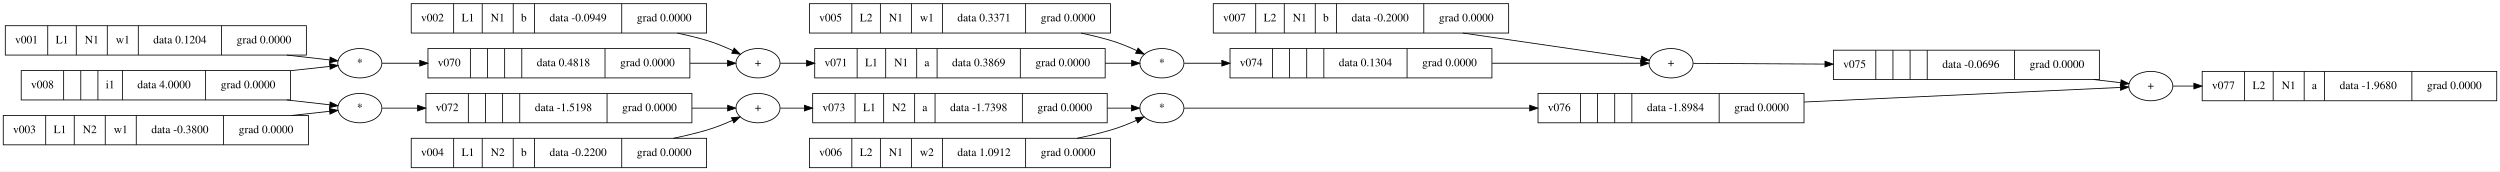
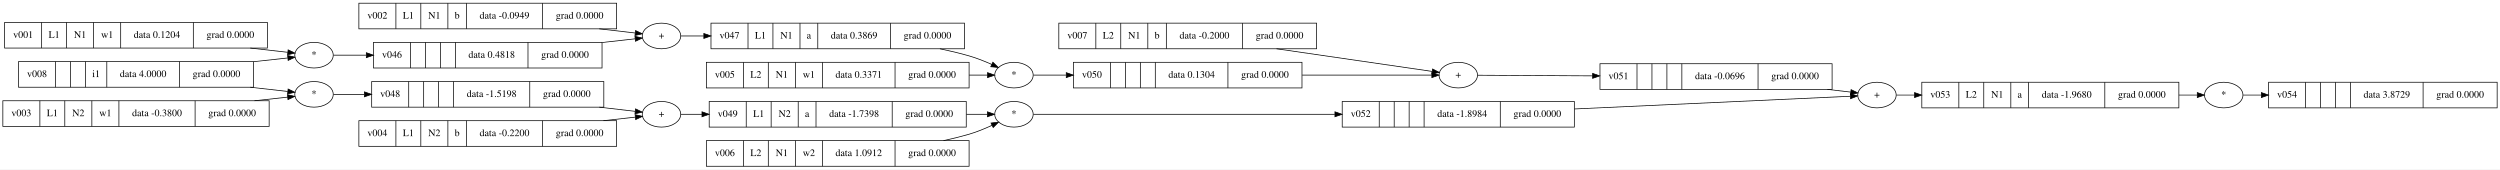
- <svg xmlns="http://www.w3.org/2000/svg" width="3064pt" height="210pt" viewBox="0.00 0.00 3064.00 210.00">
-   <g id="graph0" class="graph" transform="scale(1 1) rotate(0) translate(4 206)">
-     <polygon fill="white" stroke="transparent" points="-4,4 -4,-206 3060,-206 3060,4 -4,4" />
+ <svg xmlns="http://www.w3.org/2000/svg" width="3511pt" height="238pt" viewBox="0.00 0.00 3511.00 238.00">
+   <g id="graph0" class="graph" transform="scale(1 1) rotate(0) translate(4 234)">
+     <polygon fill="white" stroke="transparent" points="-4,4 -4,-234 3507,-234 3507,4 -4,4" />
    <g id="node1" class="node">
-       <polygon fill="none" stroke="black" points="518,-55.5 518,-91.5 844,-91.5 844,-55.5 518,-55.5" />
-       <text text-anchor="middle" x="544" y="-69.8" font-family="Times,serif" font-size="14.00">v072</text>
-       <polyline fill="none" stroke="black" points="570,-55.5 570,-91.5 " />
-       <text text-anchor="middle" x="580.5" y="-69.8" font-family="Times,serif" font-size="14.00"> </text>
-       <polyline fill="none" stroke="black" points="591,-55.5 591,-91.5 " />
-       <text text-anchor="middle" x="601.5" y="-69.8" font-family="Times,serif" font-size="14.00"> </text>
-       <polyline fill="none" stroke="black" points="612,-55.5 612,-91.5 " />
-       <text text-anchor="middle" x="622.5" y="-69.8" font-family="Times,serif" font-size="14.00"> </text>
-       <polyline fill="none" stroke="black" points="633,-55.5 633,-91.5 " />
-       <text text-anchor="middle" x="686.5" y="-69.8" font-family="Times,serif" font-size="14.00">data -1.5198</text>
-       <polyline fill="none" stroke="black" points="740,-55.5 740,-91.5 " />
-       <text text-anchor="middle" x="792" y="-69.8" font-family="Times,serif" font-size="14.00">grad 0.0000</text>
-     </g>
-     <g id="node7" class="node">
+       <polygon fill="none" stroke="black" points="1881,-55.5 1881,-91.5 2207,-91.5 2207,-55.5 1881,-55.5" />
+       <text text-anchor="middle" x="1907" y="-69.8" font-family="Times,serif" font-size="14.00">v052</text>
+       <polyline fill="none" stroke="black" points="1933,-55.5 1933,-91.5 " />
+       <text text-anchor="middle" x="1943.5" y="-69.8" font-family="Times,serif" font-size="14.00"> </text>
+       <polyline fill="none" stroke="black" points="1954,-55.5 1954,-91.5 " />
+       <text text-anchor="middle" x="1964.5" y="-69.8" font-family="Times,serif" font-size="14.00"> </text>
+       <polyline fill="none" stroke="black" points="1975,-55.5 1975,-91.5 " />
+       <text text-anchor="middle" x="1985.5" y="-69.8" font-family="Times,serif" font-size="14.00"> </text>
+       <polyline fill="none" stroke="black" points="1996,-55.5 1996,-91.5 " />
+       <text text-anchor="middle" x="2049.5" y="-69.8" font-family="Times,serif" font-size="14.00">data -1.8984</text>
+       <polyline fill="none" stroke="black" points="2103,-55.5 2103,-91.5 " />
+       <text text-anchor="middle" x="2155" y="-69.8" font-family="Times,serif" font-size="14.00">grad 0.0000</text>
+     </g>
+     <g id="node18" class="node">
+       <ellipse fill="none" stroke="black" cx="2632" cy="-100.5" rx="27" ry="18" />
+       <text text-anchor="middle" x="2632" y="-96.8" font-family="Times,serif" font-size="14.00">+</text>
+     </g>
+     <g id="edge26" class="edge">
+       <path fill="none" stroke="black" d="M2207.07,-80.97C2340.09,-87.1 2518.44,-95.31 2594.34,-98.81" />
+       <polygon fill="black" stroke="black" points="2594.62,-102.33 2604.77,-99.29 2594.95,-95.33 2594.62,-102.33" />
+     </g>
+     <g id="node2" class="node">
+       <ellipse fill="none" stroke="black" cx="1420" cy="-73.5" rx="27" ry="18" />
+       <text text-anchor="middle" x="1420" y="-69.8" font-family="Times,serif" font-size="14.00">*</text>
+     </g>
+     <g id="edge1" class="edge">
+       <path fill="none" stroke="black" d="M1447.33,-73.5C1518.87,-73.5 1721.46,-73.5 1870.6,-73.5" />
+       <polygon fill="black" stroke="black" points="1870.79,-77 1880.79,-73.5 1870.79,-70 1870.79,-77" />
+     </g>
+     <g id="node3" class="node">
+       <polygon fill="none" stroke="black" points="992,-55.5 992,-91.5 1353,-91.5 1353,-55.5 992,-55.5" />
+       <text text-anchor="middle" x="1018" y="-69.8" font-family="Times,serif" font-size="14.00">v049</text>
+       <polyline fill="none" stroke="black" points="1044,-55.5 1044,-91.5 " />
+       <text text-anchor="middle" x="1061.5" y="-69.8" font-family="Times,serif" font-size="14.00">L1</text>
+       <polyline fill="none" stroke="black" points="1079,-55.5 1079,-91.5 " />
+       <text text-anchor="middle" x="1098" y="-69.8" font-family="Times,serif" font-size="14.00">N2</text>
+       <polyline fill="none" stroke="black" points="1117,-55.5 1117,-91.5 " />
+       <text text-anchor="middle" x="1129.5" y="-69.8" font-family="Times,serif" font-size="14.00">a</text>
+       <polyline fill="none" stroke="black" points="1142,-55.5 1142,-91.5 " />
+       <text text-anchor="middle" x="1195.5" y="-69.8" font-family="Times,serif" font-size="14.00">data -1.7398</text>
+       <polyline fill="none" stroke="black" points="1249,-55.5 1249,-91.5 " />
+       <text text-anchor="middle" x="1301" y="-69.8" font-family="Times,serif" font-size="14.00">grad 0.0000</text>
+     </g>
+     <g id="edge23" class="edge">
+       <path fill="none" stroke="black" d="M1353.21,-73.5C1363.92,-73.5 1373.88,-73.5 1382.65,-73.5" />
+       <polygon fill="black" stroke="black" points="1382.73,-77 1392.73,-73.5 1382.73,-70 1382.73,-77" />
+     </g>
+     <g id="node4" class="node">
      <ellipse fill="none" stroke="black" cx="925" cy="-73.5" rx="27" ry="18" />
      <text text-anchor="middle" x="925" y="-69.8" font-family="Times,serif" font-size="14.00">+</text>
    </g>
-     <g id="edge23" class="edge">
-       <path fill="none" stroke="black" d="M844.09,-73.5C860.07,-73.5 874.97,-73.5 887.47,-73.5" />
-       <polygon fill="black" stroke="black" points="887.8,-77 897.8,-73.5 887.8,-70 887.8,-77" />
-     </g>
-     <g id="node2" class="node">
-       <ellipse fill="none" stroke="black" cx="437" cy="-73.5" rx="27" ry="18" />
-       <text text-anchor="middle" x="437" y="-69.8" font-family="Times,serif" font-size="14.00">*</text>
-     </g>
-     <g id="edge1" class="edge">
-       <path fill="none" stroke="black" d="M464.36,-73.5C476.08,-73.5 490.94,-73.5 507.37,-73.5" />
-       <polygon fill="black" stroke="black" points="507.79,-77 517.79,-73.5 507.79,-70 507.79,-77" />
-     </g>
-     <g id="node3" class="node">
+     <g id="edge2" class="edge">
+       <path fill="none" stroke="black" d="M952.27,-73.5C960.69,-73.5 970.75,-73.5 981.85,-73.5" />
+       <polygon fill="black" stroke="black" points="981.87,-77 991.87,-73.5 981.87,-70 981.87,-77" />
+     </g>
+     <g id="node5" class="node">
+       <polygon fill="none" stroke="black" points="0,-56.5 0,-92.5 374,-92.5 374,-56.5 0,-56.5" />
+       <text text-anchor="middle" x="26" y="-70.8" font-family="Times,serif" font-size="14.00">v003</text>
+       <polyline fill="none" stroke="black" points="52,-56.5 52,-92.5 " />
+       <text text-anchor="middle" x="69.5" y="-70.8" font-family="Times,serif" font-size="14.00">L1</text>
+       <polyline fill="none" stroke="black" points="87,-56.5 87,-92.5 " />
+       <text text-anchor="middle" x="106" y="-70.8" font-family="Times,serif" font-size="14.00">N2</text>
+       <polyline fill="none" stroke="black" points="125,-56.5 125,-92.5 " />
+       <text text-anchor="middle" x="144" y="-70.8" font-family="Times,serif" font-size="14.00">w1</text>
+       <polyline fill="none" stroke="black" points="163,-56.5 163,-92.5 " />
+       <text text-anchor="middle" x="216.5" y="-70.8" font-family="Times,serif" font-size="14.00">data -0.3800</text>
+       <polyline fill="none" stroke="black" points="270,-56.5 270,-92.5 " />
+       <text text-anchor="middle" x="322" y="-70.8" font-family="Times,serif" font-size="14.00">grad 0.0000</text>
+     </g>
+     <g id="node23" class="node">
+       <ellipse fill="none" stroke="black" cx="437" cy="-101.5" rx="27" ry="18" />
+       <text text-anchor="middle" x="437" y="-97.8" font-family="Times,serif" font-size="14.00">*</text>
+     </g>
+     <g id="edge18" class="edge">
+       <path fill="none" stroke="black" d="M353.42,-92.51C370.67,-94.39 386.71,-96.13 399.97,-97.58" />
+       <polygon fill="black" stroke="black" points="399.67,-101.07 409.99,-98.67 400.43,-94.11 399.67,-101.07" />
+     </g>
+     <g id="node6" class="node">
+       <polygon fill="none" stroke="black" points="2.5,-166.5 2.5,-202.5 371.5,-202.5 371.5,-166.5 2.5,-166.5" />
+       <text text-anchor="middle" x="28.5" y="-180.8" font-family="Times,serif" font-size="14.00">v001</text>
+       <polyline fill="none" stroke="black" points="54.5,-166.5 54.5,-202.5 " />
+       <text text-anchor="middle" x="72" y="-180.8" font-family="Times,serif" font-size="14.00">L1</text>
+       <polyline fill="none" stroke="black" points="89.5,-166.5 89.5,-202.5 " />
+       <text text-anchor="middle" x="108.5" y="-180.8" font-family="Times,serif" font-size="14.00">N1</text>
+       <polyline fill="none" stroke="black" points="127.5,-166.5 127.5,-202.5 " />
+       <text text-anchor="middle" x="146.5" y="-180.8" font-family="Times,serif" font-size="14.00">w1</text>
+       <polyline fill="none" stroke="black" points="165.5,-166.5 165.5,-202.5 " />
+       <text text-anchor="middle" x="216.5" y="-180.8" font-family="Times,serif" font-size="14.00">data 0.1204</text>
+       <polyline fill="none" stroke="black" points="267.5,-166.5 267.5,-202.5 " />
+       <text text-anchor="middle" x="319.5" y="-180.8" font-family="Times,serif" font-size="14.00">grad 0.0000</text>
+     </g>
+     <g id="node20" class="node">
+       <ellipse fill="none" stroke="black" cx="437" cy="-156.5" rx="27" ry="18" />
+       <text text-anchor="middle" x="437" y="-152.8" font-family="Times,serif" font-size="14.00">*</text>
+     </g>
+     <g id="edge21" class="edge">
+       <path fill="none" stroke="black" d="M347.52,-166.49C367.04,-164.29 385.28,-162.23 400.06,-160.56" />
+       <polygon fill="black" stroke="black" points="400.64,-164.01 410.19,-159.41 399.86,-157.06 400.64,-164.01" />
+     </g>
+     <g id="node7" class="node">
+       <polygon fill="none" stroke="black" points="2243,-108.5 2243,-144.5 2569,-144.5 2569,-108.5 2243,-108.5" />
+       <text text-anchor="middle" x="2269" y="-122.8" font-family="Times,serif" font-size="14.00">v051</text>
+       <polyline fill="none" stroke="black" points="2295,-108.5 2295,-144.5 " />
+       <text text-anchor="middle" x="2305.5" y="-122.8" font-family="Times,serif" font-size="14.00"> </text>
+       <polyline fill="none" stroke="black" points="2316,-108.5 2316,-144.5 " />
+       <text text-anchor="middle" x="2326.5" y="-122.8" font-family="Times,serif" font-size="14.00"> </text>
+       <polyline fill="none" stroke="black" points="2337,-108.5 2337,-144.5 " />
+       <text text-anchor="middle" x="2347.5" y="-122.8" font-family="Times,serif" font-size="14.00"> </text>
+       <polyline fill="none" stroke="black" points="2358,-108.5 2358,-144.5 " />
+       <text text-anchor="middle" x="2411.5" y="-122.8" font-family="Times,serif" font-size="14.00">data -0.0696</text>
+       <polyline fill="none" stroke="black" points="2465,-108.5 2465,-144.5 " />
+       <text text-anchor="middle" x="2517" y="-122.8" font-family="Times,serif" font-size="14.00">grad 0.0000</text>
+     </g>
+     <g id="edge20" class="edge">
+       <path fill="none" stroke="black" d="M2562.27,-108.48C2574.27,-107.09 2585.48,-105.78 2595.23,-104.65" />
+       <polygon fill="black" stroke="black" points="2595.67,-108.12 2605.2,-103.49 2594.86,-101.17 2595.67,-108.12" />
+     </g>
+     <g id="node8" class="node">
+       <ellipse fill="none" stroke="black" cx="2044" cy="-128.5" rx="27" ry="18" />
+       <text text-anchor="middle" x="2044" y="-124.8" font-family="Times,serif" font-size="14.00">+</text>
+     </g>
+     <g id="edge3" class="edge">
+       <path fill="none" stroke="black" d="M2071.18,-128.35C2105.81,-128.16 2169.83,-127.81 2232.62,-127.46" />
+       <polygon fill="black" stroke="black" points="2232.7,-130.96 2242.68,-127.4 2232.66,-123.96 2232.7,-130.96" />
+     </g>
+     <g id="node9" class="node">
+       <polygon fill="none" stroke="black" points="3182,-82.5 3182,-118.5 3503,-118.5 3503,-82.5 3182,-82.5" />
+       <text text-anchor="middle" x="3208" y="-96.8" font-family="Times,serif" font-size="14.00">v054</text>
+       <polyline fill="none" stroke="black" points="3234,-82.5 3234,-118.5 " />
+       <text text-anchor="middle" x="3244.5" y="-96.8" font-family="Times,serif" font-size="14.00"> </text>
+       <polyline fill="none" stroke="black" points="3255,-82.5 3255,-118.5 " />
+       <text text-anchor="middle" x="3265.5" y="-96.8" font-family="Times,serif" font-size="14.00"> </text>
+       <polyline fill="none" stroke="black" points="3276,-82.5 3276,-118.5 " />
+       <text text-anchor="middle" x="3286.5" y="-96.8" font-family="Times,serif" font-size="14.00"> </text>
+       <polyline fill="none" stroke="black" points="3297,-82.5 3297,-118.5 " />
+       <text text-anchor="middle" x="3348" y="-96.8" font-family="Times,serif" font-size="14.00">data 3.8729</text>
+       <polyline fill="none" stroke="black" points="3399,-82.5 3399,-118.5 " />
+       <text text-anchor="middle" x="3451" y="-96.8" font-family="Times,serif" font-size="14.00">grad 0.0000</text>
+     </g>
+     <g id="node10" class="node">
+       <ellipse fill="none" stroke="black" cx="3119" cy="-100.5" rx="27" ry="18" />
+       <text text-anchor="middle" x="3119" y="-96.8" font-family="Times,serif" font-size="14.00">*</text>
+     </g>
+     <g id="edge4" class="edge">
+       <path fill="none" stroke="black" d="M3146.28,-100.5C3153.68,-100.5 3162.32,-100.5 3171.76,-100.5" />
+       <polygon fill="black" stroke="black" points="3171.88,-104 3181.88,-100.5 3171.88,-97 3171.88,-104" />
+     </g>
+     <g id="node11" class="node">
+       <polygon fill="none" stroke="black" points="500,-193.5 500,-229.5 862,-229.5 862,-193.5 500,-193.5" />
+       <text text-anchor="middle" x="526" y="-207.8" font-family="Times,serif" font-size="14.00">v002</text>
+       <polyline fill="none" stroke="black" points="552,-193.5 552,-229.5 " />
+       <text text-anchor="middle" x="569.5" y="-207.8" font-family="Times,serif" font-size="14.00">L1</text>
+       <polyline fill="none" stroke="black" points="587,-193.5 587,-229.5 " />
+       <text text-anchor="middle" x="606" y="-207.8" font-family="Times,serif" font-size="14.00">N1</text>
+       <polyline fill="none" stroke="black" points="625,-193.5 625,-229.5 " />
+       <text text-anchor="middle" x="638" y="-207.8" font-family="Times,serif" font-size="14.00">b</text>
+       <polyline fill="none" stroke="black" points="651,-193.5 651,-229.5 " />
+       <text text-anchor="middle" x="704.5" y="-207.8" font-family="Times,serif" font-size="14.00">data -0.0949</text>
+       <polyline fill="none" stroke="black" points="758,-193.5 758,-229.5 " />
+       <text text-anchor="middle" x="810" y="-207.8" font-family="Times,serif" font-size="14.00">grad 0.0000</text>
+     </g>
+     <g id="node13" class="node">
+       <ellipse fill="none" stroke="black" cx="925" cy="-183.5" rx="27" ry="18" />
+       <text text-anchor="middle" x="925" y="-179.8" font-family="Times,serif" font-size="14.00">+</text>
+     </g>
+     <g id="edge15" class="edge">
+       <path fill="none" stroke="black" d="M837.66,-193.49C856.23,-191.34 873.61,-189.33 887.84,-187.68" />
+       <polygon fill="black" stroke="black" points="888.54,-191.13 898.08,-186.5 887.74,-184.17 888.54,-191.13" />
+     </g>
+     <g id="node12" class="node">
+       <polygon fill="none" stroke="black" points="994.5,-165.5 994.5,-201.5 1350.5,-201.5 1350.5,-165.5 994.5,-165.5" />
+       <text text-anchor="middle" x="1020.5" y="-179.8" font-family="Times,serif" font-size="14.00">v047</text>
+       <polyline fill="none" stroke="black" points="1046.5,-165.5 1046.5,-201.5 " />
+       <text text-anchor="middle" x="1064" y="-179.8" font-family="Times,serif" font-size="14.00">L1</text>
+       <polyline fill="none" stroke="black" points="1081.5,-165.5 1081.5,-201.5 " />
+       <text text-anchor="middle" x="1100.5" y="-179.8" font-family="Times,serif" font-size="14.00">N1</text>
+       <polyline fill="none" stroke="black" points="1119.5,-165.5 1119.5,-201.5 " />
+       <text text-anchor="middle" x="1132" y="-179.8" font-family="Times,serif" font-size="14.00">a</text>
+       <polyline fill="none" stroke="black" points="1144.5,-165.5 1144.5,-201.5 " />
+       <text text-anchor="middle" x="1195.5" y="-179.8" font-family="Times,serif" font-size="14.00">data 0.3869</text>
+       <polyline fill="none" stroke="black" points="1246.5,-165.5 1246.5,-201.5 " />
+       <text text-anchor="middle" x="1298.5" y="-179.8" font-family="Times,serif" font-size="14.00">grad 0.0000</text>
+     </g>
+     <g id="node26" class="node">
+       <ellipse fill="none" stroke="black" cx="1420" cy="-128.5" rx="27" ry="18" />
+       <text text-anchor="middle" x="1420" y="-124.8" font-family="Times,serif" font-size="14.00">*</text>
+     </g>
+     <g id="edge24" class="edge">
+       <path fill="none" stroke="black" d="M1316.05,-165.49C1329.99,-162.61 1343.84,-159.3 1357,-155.5 1367.68,-152.42 1378.95,-147.92 1388.91,-143.47" />
+       <polygon fill="black" stroke="black" points="1390.38,-146.65 1397.99,-139.28 1387.44,-140.29 1390.38,-146.65" />
+     </g>
+     <g id="edge5" class="edge">
+       <path fill="none" stroke="black" d="M952.27,-183.5C961.26,-183.5 972.11,-183.5 984.12,-183.5" />
+       <polygon fill="black" stroke="black" points="984.46,-187 994.46,-183.5 984.46,-180 984.46,-187" />
+     </g>
+     <g id="node14" class="node">
+       <polygon fill="none" stroke="black" points="500,-28.5 500,-64.5 862,-64.5 862,-28.5 500,-28.5" />
+       <text text-anchor="middle" x="526" y="-42.8" font-family="Times,serif" font-size="14.00">v004</text>
+       <polyline fill="none" stroke="black" points="552,-28.5 552,-64.5 " />
+       <text text-anchor="middle" x="569.5" y="-42.8" font-family="Times,serif" font-size="14.00">L1</text>
+       <polyline fill="none" stroke="black" points="587,-28.5 587,-64.5 " />
+       <text text-anchor="middle" x="606" y="-42.8" font-family="Times,serif" font-size="14.00">N2</text>
+       <polyline fill="none" stroke="black" points="625,-28.5 625,-64.5 " />
+       <text text-anchor="middle" x="638" y="-42.8" font-family="Times,serif" font-size="14.00">b</text>
+       <polyline fill="none" stroke="black" points="651,-28.5 651,-64.5 " />
+       <text text-anchor="middle" x="704.5" y="-42.8" font-family="Times,serif" font-size="14.00">data -0.2200</text>
+       <polyline fill="none" stroke="black" points="758,-28.5 758,-64.5 " />
+       <text text-anchor="middle" x="810" y="-42.8" font-family="Times,serif" font-size="14.00">grad 0.0000</text>
+     </g>
+     <g id="edge16" class="edge">
+       <path fill="none" stroke="black" d="M843.42,-64.51C859.94,-66.35 875.34,-68.07 888.15,-69.5" />
+       <polygon fill="black" stroke="black" points="887.94,-73 898.27,-70.63 888.72,-66.04 887.94,-73" />
+     </g>
+     <g id="node15" class="node">
+       <polygon fill="none" stroke="black" points="22,-111.5 22,-147.5 352,-147.5 352,-111.5 22,-111.5" />
+       <text text-anchor="middle" x="48" y="-125.8" font-family="Times,serif" font-size="14.00">v008</text>
+       <polyline fill="none" stroke="black" points="74,-111.5 74,-147.5 " />
+       <text text-anchor="middle" x="84.5" y="-125.8" font-family="Times,serif" font-size="14.00"> </text>
+       <polyline fill="none" stroke="black" points="95,-111.5 95,-147.5 " />
+       <text text-anchor="middle" x="105.5" y="-125.8" font-family="Times,serif" font-size="14.00"> </text>
+       <polyline fill="none" stroke="black" points="116,-111.5 116,-147.5 " />
+       <text text-anchor="middle" x="131" y="-125.8" font-family="Times,serif" font-size="14.00">i1</text>
+       <polyline fill="none" stroke="black" points="146,-111.5 146,-147.5 " />
+       <text text-anchor="middle" x="197" y="-125.8" font-family="Times,serif" font-size="14.00">data 4.0000</text>
+       <polyline fill="none" stroke="black" points="248,-111.5 248,-147.5 " />
+       <text text-anchor="middle" x="300" y="-125.8" font-family="Times,serif" font-size="14.00">grad 0.0000</text>
+     </g>
+     <g id="edge11" class="edge">
+       <path fill="none" stroke="black" d="M352.04,-147.36C369.81,-149.29 386.35,-151.09 399.97,-152.58" />
+       <polygon fill="black" stroke="black" points="399.91,-156.09 410.23,-153.69 400.67,-149.13 399.91,-156.09" />
+     </g>
+     <g id="edge17" class="edge">
+       <path fill="none" stroke="black" d="M347.52,-111.49C367.04,-109.29 385.28,-107.23 400.06,-105.56" />
+       <polygon fill="black" stroke="black" points="400.64,-109.01 410.19,-104.41 399.86,-102.06 400.64,-109.01" />
+     </g>
+     <g id="node16" class="node">
+       <polygon fill="none" stroke="black" points="988,-110.5 988,-146.5 1357,-146.5 1357,-110.5 988,-110.5" />
+       <text text-anchor="middle" x="1014" y="-124.8" font-family="Times,serif" font-size="14.00">v005</text>
+       <polyline fill="none" stroke="black" points="1040,-110.5 1040,-146.5 " />
+       <text text-anchor="middle" x="1057.5" y="-124.8" font-family="Times,serif" font-size="14.00">L2</text>
+       <polyline fill="none" stroke="black" points="1075,-110.5 1075,-146.5 " />
+       <text text-anchor="middle" x="1094" y="-124.8" font-family="Times,serif" font-size="14.00">N1</text>
+       <polyline fill="none" stroke="black" points="1113,-110.5 1113,-146.5 " />
+       <text text-anchor="middle" x="1132" y="-124.8" font-family="Times,serif" font-size="14.00">w1</text>
+       <polyline fill="none" stroke="black" points="1151,-110.5 1151,-146.5 " />
+       <text text-anchor="middle" x="1202" y="-124.8" font-family="Times,serif" font-size="14.00">data 0.3371</text>
+       <polyline fill="none" stroke="black" points="1253,-110.5 1253,-146.5 " />
+       <text text-anchor="middle" x="1305" y="-124.8" font-family="Times,serif" font-size="14.00">grad 0.0000</text>
+     </g>
+     <g id="edge22" class="edge">
+       <path fill="none" stroke="black" d="M1357.05,-128.5C1366.29,-128.5 1374.92,-128.5 1382.62,-128.5" />
+       <polygon fill="black" stroke="black" points="1382.87,-132 1392.87,-128.5 1382.87,-125 1382.87,-132" />
+     </g>
+     <g id="node17" class="node">
      <polygon fill="none" stroke="black" points="2695,-82.5 2695,-118.5 3056,-118.5 3056,-82.5 2695,-82.5" />
-       <text text-anchor="middle" x="2721" y="-96.8" font-family="Times,serif" font-size="14.00">v077</text>
+       <text text-anchor="middle" x="2721" y="-96.8" font-family="Times,serif" font-size="14.00">v053</text>
      <polyline fill="none" stroke="black" points="2747,-82.5 2747,-118.5 " />
      <text text-anchor="middle" x="2764.5" y="-96.8" font-family="Times,serif" font-size="14.00">L2</text>
      <polyline fill="none" stroke="black" points="2782,-82.5 2782,-118.5 " />
      <text text-anchor="middle" x="2801" y="-96.8" font-family="Times,serif" font-size="14.00">N1</text>
      <polyline fill="none" stroke="black" points="2820,-82.5 2820,-118.5 " />
      <text text-anchor="middle" x="2832.5" y="-96.8" font-family="Times,serif" font-size="14.00">a</text>
      <polyline fill="none" stroke="black" points="2845,-82.5 2845,-118.5 " />
      <text text-anchor="middle" x="2898.5" y="-96.8" font-family="Times,serif" font-size="14.00">data -1.9680</text>
      <polyline fill="none" stroke="black" points="2952,-82.5 2952,-118.5 " />
      <text text-anchor="middle" x="3004" y="-96.8" font-family="Times,serif" font-size="14.00">grad 0.0000</text>
    </g>
-     <g id="node4" class="node">
-       <ellipse fill="none" stroke="black" cx="2632" cy="-100.5" rx="27" ry="18" />
-       <text text-anchor="middle" x="2632" y="-96.8" font-family="Times,serif" font-size="14.00">+</text>
-     </g>
-     <g id="edge2" class="edge">
+     <g id="edge19" class="edge">
+       <path fill="none" stroke="black" d="M3056.12,-100.5C3065.34,-100.5 3073.94,-100.5 3081.64,-100.5" />
+       <polygon fill="black" stroke="black" points="3081.87,-104 3091.87,-100.5 3081.87,-97 3081.87,-104" />
+     </g>
+     <g id="edge6" class="edge">
      <path fill="none" stroke="black" d="M2659.3,-100.5C2666.65,-100.5 2675.24,-100.5 2684.68,-100.5" />
      <polygon fill="black" stroke="black" points="2684.81,-104 2694.81,-100.5 2684.81,-97 2684.81,-104" />
    </g>
-     <g id="node5" class="node">
-       <polygon fill="none" stroke="black" points="500,-165.5 500,-201.5 862,-201.5 862,-165.5 500,-165.5" />
-       <text text-anchor="middle" x="526" y="-179.8" font-family="Times,serif" font-size="14.00">v002</text>
-       <polyline fill="none" stroke="black" points="552,-165.5 552,-201.5 " />
-       <text text-anchor="middle" x="569.5" y="-179.8" font-family="Times,serif" font-size="14.00">L1</text>
-       <polyline fill="none" stroke="black" points="587,-165.5 587,-201.5 " />
-       <text text-anchor="middle" x="606" y="-179.8" font-family="Times,serif" font-size="14.00">N1</text>
-       <polyline fill="none" stroke="black" points="625,-165.5 625,-201.5 " />
-       <text text-anchor="middle" x="638" y="-179.8" font-family="Times,serif" font-size="14.00">b</text>
-       <polyline fill="none" stroke="black" points="651,-165.5 651,-201.5 " />
-       <text text-anchor="middle" x="704.5" y="-179.8" font-family="Times,serif" font-size="14.00">data -0.0949</text>
-       <polyline fill="none" stroke="black" points="758,-165.5 758,-201.5 " />
-       <text text-anchor="middle" x="810" y="-179.8" font-family="Times,serif" font-size="14.00">grad 0.0000</text>
-     </g>
-     <g id="node12" class="node">
-       <ellipse fill="none" stroke="black" cx="925" cy="-128.5" rx="27" ry="18" />
-       <text text-anchor="middle" x="925" y="-124.8" font-family="Times,serif" font-size="14.00">+</text>
-     </g>
-     <g id="edge20" class="edge">
-       <path fill="none" stroke="black" d="M826.22,-165.49C838.42,-162.88 850.48,-159.89 862,-156.5 872.82,-153.31 884.19,-148.61 894.2,-143.96" />
-       <polygon fill="black" stroke="black" points="895.82,-147.06 903.32,-139.57 892.79,-140.76 895.82,-147.06" />
-     </g>
-     <g id="node6" class="node">
-       <polygon fill="none" stroke="black" points="992,-55.5 992,-91.5 1353,-91.5 1353,-55.5 992,-55.5" />
-       <text text-anchor="middle" x="1018" y="-69.8" font-family="Times,serif" font-size="14.00">v073</text>
-       <polyline fill="none" stroke="black" points="1044,-55.5 1044,-91.5 " />
-       <text text-anchor="middle" x="1061.5" y="-69.8" font-family="Times,serif" font-size="14.00">L1</text>
-       <polyline fill="none" stroke="black" points="1079,-55.5 1079,-91.5 " />
-       <text text-anchor="middle" x="1098" y="-69.8" font-family="Times,serif" font-size="14.00">N2</text>
-       <polyline fill="none" stroke="black" points="1117,-55.5 1117,-91.5 " />
-       <text text-anchor="middle" x="1129.5" y="-69.8" font-family="Times,serif" font-size="14.00">a</text>
-       <polyline fill="none" stroke="black" points="1142,-55.5 1142,-91.5 " />
-       <text text-anchor="middle" x="1195.5" y="-69.8" font-family="Times,serif" font-size="14.00">data -1.7398</text>
-       <polyline fill="none" stroke="black" points="1249,-55.5 1249,-91.5 " />
-       <text text-anchor="middle" x="1301" y="-69.8" font-family="Times,serif" font-size="14.00">grad 0.0000</text>
-     </g>
-     <g id="node10" class="node">
-       <ellipse fill="none" stroke="black" cx="1420" cy="-73.5" rx="27" ry="18" />
-       <text text-anchor="middle" x="1420" y="-69.8" font-family="Times,serif" font-size="14.00">*</text>
-     </g>
-     <g id="edge21" class="edge">
-       <path fill="none" stroke="black" d="M1353.21,-73.5C1363.92,-73.5 1373.88,-73.5 1382.65,-73.5" />
-       <polygon fill="black" stroke="black" points="1382.73,-77 1392.73,-73.5 1382.73,-70 1382.73,-77" />
-     </g>
-     <g id="edge3" class="edge">
-       <path fill="none" stroke="black" d="M952.27,-73.5C960.69,-73.5 970.75,-73.5 981.85,-73.5" />
-       <polygon fill="black" stroke="black" points="981.87,-77 991.87,-73.5 981.87,-70 981.87,-77" />
-     </g>
-     <g id="node8" class="node">
-       <polygon fill="none" stroke="black" points="988,-165.5 988,-201.5 1357,-201.5 1357,-165.5 988,-165.5" />
-       <text text-anchor="middle" x="1014" y="-179.8" font-family="Times,serif" font-size="14.00">v005</text>
-       <polyline fill="none" stroke="black" points="1040,-165.5 1040,-201.5 " />
-       <text text-anchor="middle" x="1057.5" y="-179.8" font-family="Times,serif" font-size="14.00">L2</text>
-       <polyline fill="none" stroke="black" points="1075,-165.5 1075,-201.5 " />
-       <text text-anchor="middle" x="1094" y="-179.8" font-family="Times,serif" font-size="14.00">N1</text>
-       <polyline fill="none" stroke="black" points="1113,-165.5 1113,-201.5 " />
-       <text text-anchor="middle" x="1132" y="-179.8" font-family="Times,serif" font-size="14.00">w1</text>
-       <polyline fill="none" stroke="black" points="1151,-165.5 1151,-201.5 " />
-       <text text-anchor="middle" x="1202" y="-179.8" font-family="Times,serif" font-size="14.00">data 0.3371</text>
-       <polyline fill="none" stroke="black" points="1253,-165.5 1253,-201.5 " />
-       <text text-anchor="middle" x="1305" y="-179.8" font-family="Times,serif" font-size="14.00">grad 0.0000</text>
-     </g>
-     <g id="node24" class="node">
-       <ellipse fill="none" stroke="black" cx="1420" cy="-128.5" rx="27" ry="18" />
-       <text text-anchor="middle" x="1420" y="-124.8" font-family="Times,serif" font-size="14.00">*</text>
-     </g>
-     <g id="edge24" class="edge">
-       <path fill="none" stroke="black" d="M1321.02,-165.49C1333.28,-162.88 1345.41,-159.9 1357,-156.5 1367.82,-153.33 1379.2,-148.63 1389.21,-143.98" />
-       <polygon fill="black" stroke="black" points="1390.83,-147.08 1398.32,-139.59 1387.79,-140.77 1390.83,-147.08" />
-     </g>
-     <g id="node9" class="node">
-       <polygon fill="none" stroke="black" points="1881,-55.5 1881,-91.5 2207,-91.5 2207,-55.5 1881,-55.5" />
-       <text text-anchor="middle" x="1907" y="-69.8" font-family="Times,serif" font-size="14.00">v076</text>
-       <polyline fill="none" stroke="black" points="1933,-55.5 1933,-91.5 " />
-       <text text-anchor="middle" x="1943.5" y="-69.8" font-family="Times,serif" font-size="14.00"> </text>
-       <polyline fill="none" stroke="black" points="1954,-55.5 1954,-91.5 " />
-       <text text-anchor="middle" x="1964.5" y="-69.8" font-family="Times,serif" font-size="14.00"> </text>
-       <polyline fill="none" stroke="black" points="1975,-55.5 1975,-91.5 " />
-       <text text-anchor="middle" x="1985.5" y="-69.8" font-family="Times,serif" font-size="14.00"> </text>
-       <polyline fill="none" stroke="black" points="1996,-55.5 1996,-91.5 " />
-       <text text-anchor="middle" x="2049.5" y="-69.8" font-family="Times,serif" font-size="14.00">data -1.8984</text>
-       <polyline fill="none" stroke="black" points="2103,-55.5 2103,-91.5 " />
-       <text text-anchor="middle" x="2155" y="-69.8" font-family="Times,serif" font-size="14.00">grad 0.0000</text>
-     </g>
-     <g id="edge22" class="edge">
-       <path fill="none" stroke="black" d="M2207.07,-80.97C2340.09,-87.1 2518.44,-95.31 2594.34,-98.81" />
-       <polygon fill="black" stroke="black" points="2594.62,-102.33 2604.77,-99.29 2594.95,-95.33 2594.62,-102.33" />
-     </g>
-     <g id="edge4" class="edge">
-       <path fill="none" stroke="black" d="M1447.33,-73.5C1518.87,-73.5 1721.46,-73.5 1870.6,-73.5" />
-       <polygon fill="black" stroke="black" points="1870.79,-77 1880.79,-73.5 1870.79,-70 1870.79,-77" />
-     </g>
-     <g id="node11" class="node">
-       <polygon fill="none" stroke="black" points="994.5,-110.5 994.5,-146.5 1350.5,-146.5 1350.5,-110.5 994.5,-110.5" />
-       <text text-anchor="middle" x="1020.5" y="-124.8" font-family="Times,serif" font-size="14.00">v071</text>
-       <polyline fill="none" stroke="black" points="1046.5,-110.5 1046.5,-146.5 " />
-       <text text-anchor="middle" x="1064" y="-124.8" font-family="Times,serif" font-size="14.00">L1</text>
-       <polyline fill="none" stroke="black" points="1081.5,-110.5 1081.5,-146.5 " />
-       <text text-anchor="middle" x="1100.5" y="-124.8" font-family="Times,serif" font-size="14.00">N1</text>
-       <polyline fill="none" stroke="black" points="1119.5,-110.5 1119.5,-146.5 " />
-       <text text-anchor="middle" x="1132" y="-124.8" font-family="Times,serif" font-size="14.00">a</text>
-       <polyline fill="none" stroke="black" points="1144.5,-110.5 1144.5,-146.5 " />
-       <text text-anchor="middle" x="1195.5" y="-124.8" font-family="Times,serif" font-size="14.00">data 0.3869</text>
-       <polyline fill="none" stroke="black" points="1246.5,-110.5 1246.5,-146.5 " />
-       <text text-anchor="middle" x="1298.5" y="-124.8" font-family="Times,serif" font-size="14.00">grad 0.0000</text>
-     </g>
-     <g id="edge17" class="edge">
-       <path fill="none" stroke="black" d="M1350.61,-128.5C1362.37,-128.5 1373.29,-128.5 1382.8,-128.5" />
-       <polygon fill="black" stroke="black" points="1382.91,-132 1392.91,-128.5 1382.91,-125 1382.91,-132" />
-     </g>
-     <g id="edge5" class="edge">
-       <path fill="none" stroke="black" d="M952.27,-128.5C961.26,-128.5 972.11,-128.5 984.12,-128.5" />
-       <polygon fill="black" stroke="black" points="984.46,-132 994.46,-128.5 984.46,-125 984.46,-132" />
-     </g>
-     <g id="node13" class="node">
+     <g id="node19" class="node">
+       <polygon fill="none" stroke="black" points="520.5,-138.5 520.5,-174.5 841.5,-174.5 841.5,-138.5 520.5,-138.5" />
+       <text text-anchor="middle" x="546.5" y="-152.8" font-family="Times,serif" font-size="14.00">v046</text>
+       <polyline fill="none" stroke="black" points="572.5,-138.5 572.5,-174.5 " />
+       <text text-anchor="middle" x="583" y="-152.8" font-family="Times,serif" font-size="14.00"> </text>
+       <polyline fill="none" stroke="black" points="593.5,-138.5 593.5,-174.5 " />
+       <text text-anchor="middle" x="604" y="-152.8" font-family="Times,serif" font-size="14.00"> </text>
+       <polyline fill="none" stroke="black" points="614.5,-138.5 614.5,-174.5 " />
+       <text text-anchor="middle" x="625" y="-152.8" font-family="Times,serif" font-size="14.00"> </text>
+       <polyline fill="none" stroke="black" points="635.5,-138.5 635.5,-174.5 " />
+       <text text-anchor="middle" x="686.5" y="-152.8" font-family="Times,serif" font-size="14.00">data 0.4818</text>
+       <polyline fill="none" stroke="black" points="737.5,-138.5 737.5,-174.5 " />
+       <text text-anchor="middle" x="789.5" y="-152.8" font-family="Times,serif" font-size="14.00">grad 0.0000</text>
+     </g>
+     <g id="edge14" class="edge">
+       <path fill="none" stroke="black" d="M841.73,-174.32C858.85,-176.23 874.82,-178.01 888.04,-179.49" />
+       <polygon fill="black" stroke="black" points="887.7,-182.97 898.03,-180.6 888.48,-176.01 887.7,-182.97" />
+     </g>
+     <g id="edge7" class="edge">
+       <path fill="none" stroke="black" d="M464.36,-156.5C476.7,-156.5 492.53,-156.5 510,-156.5" />
+       <polygon fill="black" stroke="black" points="510.46,-160 520.46,-156.5 510.46,-153 510.46,-160" />
+     </g>
+     <g id="node21" class="node">
      <polygon fill="none" stroke="black" points="1483,-165.5 1483,-201.5 1845,-201.5 1845,-165.5 1483,-165.5" />
      <text text-anchor="middle" x="1509" y="-179.8" font-family="Times,serif" font-size="14.00">v007</text>
      <polyline fill="none" stroke="black" points="1535,-165.5 1535,-201.5 " />
      <text text-anchor="middle" x="1552.5" y="-179.8" font-family="Times,serif" font-size="14.00">L2</text>
      <polyline fill="none" stroke="black" points="1570,-165.5 1570,-201.5 " />
      <text text-anchor="middle" x="1589" y="-179.8" font-family="Times,serif" font-size="14.00">N1</text>
      <polyline fill="none" stroke="black" points="1608,-165.5 1608,-201.5 " />
      <text text-anchor="middle" x="1621" y="-179.8" font-family="Times,serif" font-size="14.00">b</text>
      <polyline fill="none" stroke="black" points="1634,-165.5 1634,-201.5 " />
      <text text-anchor="middle" x="1687.5" y="-179.8" font-family="Times,serif" font-size="14.00">data -0.2000</text>
      <polyline fill="none" stroke="black" points="1741,-165.5 1741,-201.5 " />
      <text text-anchor="middle" x="1793" y="-179.8" font-family="Times,serif" font-size="14.00">grad 0.0000</text>
    </g>
-     <g id="node22" class="node">
-       <ellipse fill="none" stroke="black" cx="2044" cy="-128.5" rx="27" ry="18" />
-       <text text-anchor="middle" x="2044" y="-124.8" font-family="Times,serif" font-size="14.00">+</text>
-     </g>
-     <g id="edge19" class="edge">
+     <g id="edge12" class="edge">
      <path fill="none" stroke="black" d="M1788.77,-165.49C1865.16,-154.38 1957.75,-140.9 2007.41,-133.68" />
      <polygon fill="black" stroke="black" points="2007.94,-137.14 2017.33,-132.23 2006.93,-130.21 2007.94,-137.14" />
    </g>
-     <g id="node14" class="node">
-       <polygon fill="none" stroke="black" points="2.5,-138.5 2.5,-174.5 371.5,-174.5 371.5,-138.5 2.5,-138.5" />
-       <text text-anchor="middle" x="28.5" y="-152.8" font-family="Times,serif" font-size="14.00">v001</text>
-       <polyline fill="none" stroke="black" points="54.5,-138.5 54.5,-174.5 " />
-       <text text-anchor="middle" x="72" y="-152.8" font-family="Times,serif" font-size="14.00">L1</text>
-       <polyline fill="none" stroke="black" points="89.5,-138.5 89.5,-174.5 " />
-       <text text-anchor="middle" x="108.5" y="-152.8" font-family="Times,serif" font-size="14.00">N1</text>
-       <polyline fill="none" stroke="black" points="127.5,-138.5 127.5,-174.5 " />
-       <text text-anchor="middle" x="146.5" y="-152.8" font-family="Times,serif" font-size="14.00">w1</text>
-       <polyline fill="none" stroke="black" points="165.5,-138.5 165.5,-174.5 " />
-       <text text-anchor="middle" x="216.5" y="-152.8" font-family="Times,serif" font-size="14.00">data 0.1204</text>
-       <polyline fill="none" stroke="black" points="267.5,-138.5 267.5,-174.5 " />
-       <text text-anchor="middle" x="319.5" y="-152.8" font-family="Times,serif" font-size="14.00">grad 0.0000</text>
-     </g>
-     <g id="node20" class="node">
-       <ellipse fill="none" stroke="black" cx="437" cy="-128.5" rx="27" ry="18" />
-       <text text-anchor="middle" x="437" y="-124.8" font-family="Times,serif" font-size="14.00">*</text>
-     </g>
-     <g id="edge10" class="edge">
-       <path fill="none" stroke="black" d="M347.52,-138.49C367.04,-136.29 385.28,-134.23 400.06,-132.56" />
-       <polygon fill="black" stroke="black" points="400.64,-136.01 410.19,-131.41 399.86,-129.06 400.64,-136.01" />
-     </g>
-     <g id="node15" class="node">
-       <polygon fill="none" stroke="black" points="500,-0.5 500,-36.5 862,-36.5 862,-0.5 500,-0.5" />
-       <text text-anchor="middle" x="526" y="-14.8" font-family="Times,serif" font-size="14.00">v004</text>
-       <polyline fill="none" stroke="black" points="552,-0.5 552,-36.5 " />
-       <text text-anchor="middle" x="569.5" y="-14.8" font-family="Times,serif" font-size="14.00">L1</text>
-       <polyline fill="none" stroke="black" points="587,-0.5 587,-36.5 " />
-       <text text-anchor="middle" x="606" y="-14.8" font-family="Times,serif" font-size="14.00">N2</text>
-       <polyline fill="none" stroke="black" points="625,-0.5 625,-36.5 " />
-       <text text-anchor="middle" x="638" y="-14.8" font-family="Times,serif" font-size="14.00">b</text>
-       <polyline fill="none" stroke="black" points="651,-0.5 651,-36.5 " />
-       <text text-anchor="middle" x="704.5" y="-14.8" font-family="Times,serif" font-size="14.00">data -0.2200</text>
-       <polyline fill="none" stroke="black" points="758,-0.5 758,-36.5 " />
-       <text text-anchor="middle" x="810" y="-14.8" font-family="Times,serif" font-size="14.00">grad 0.0000</text>
-     </g>
-     <g id="edge13" class="edge">
-       <path fill="none" stroke="black" d="M821.35,-36.52C835.19,-39.4 848.94,-42.71 862,-46.5 872.68,-49.6 883.95,-54.1 893.9,-58.55" />
-       <polygon fill="black" stroke="black" points="892.44,-61.72 902.98,-62.74 895.37,-55.37 892.44,-61.72" />
-     </g>
-     <g id="node16" class="node">
+     <g id="node22" class="node">
+       <polygon fill="none" stroke="black" points="518,-83.5 518,-119.5 844,-119.5 844,-83.5 518,-83.5" />
+       <text text-anchor="middle" x="544" y="-97.8" font-family="Times,serif" font-size="14.00">v048</text>
+       <polyline fill="none" stroke="black" points="570,-83.5 570,-119.5 " />
+       <text text-anchor="middle" x="580.5" y="-97.8" font-family="Times,serif" font-size="14.00"> </text>
+       <polyline fill="none" stroke="black" points="591,-83.5 591,-119.5 " />
+       <text text-anchor="middle" x="601.5" y="-97.8" font-family="Times,serif" font-size="14.00"> </text>
+       <polyline fill="none" stroke="black" points="612,-83.5 612,-119.5 " />
+       <text text-anchor="middle" x="622.5" y="-97.8" font-family="Times,serif" font-size="14.00"> </text>
+       <polyline fill="none" stroke="black" points="633,-83.5 633,-119.5 " />
+       <text text-anchor="middle" x="686.5" y="-97.8" font-family="Times,serif" font-size="14.00">data -1.5198</text>
+       <polyline fill="none" stroke="black" points="740,-83.5 740,-119.5 " />
+       <text text-anchor="middle" x="792" y="-97.8" font-family="Times,serif" font-size="14.00">grad 0.0000</text>
+     </g>
+     <g id="edge25" class="edge">
+       <path fill="none" stroke="black" d="M837.66,-83.49C856.23,-81.34 873.61,-79.33 887.84,-77.68" />
+       <polygon fill="black" stroke="black" points="888.54,-81.13 898.08,-76.5 887.74,-74.17 888.54,-81.13" />
+     </g>
+     <g id="edge8" class="edge">
+       <path fill="none" stroke="black" d="M464.36,-101.5C476.08,-101.5 490.94,-101.5 507.37,-101.5" />
+       <polygon fill="black" stroke="black" points="507.79,-105 517.79,-101.5 507.79,-98 507.79,-105" />
+     </g>
+     <g id="node24" class="node">
      <polygon fill="none" stroke="black" points="988,-0.5 988,-36.5 1357,-36.5 1357,-0.5 988,-0.5" />
      <text text-anchor="middle" x="1014" y="-14.8" font-family="Times,serif" font-size="14.00">v006</text>
      <polyline fill="none" stroke="black" points="1040,-0.5 1040,-36.5 " />
      <text text-anchor="middle" x="1057.5" y="-14.8" font-family="Times,serif" font-size="14.00">L2</text>
      <polyline fill="none" stroke="black" points="1075,-0.5 1075,-36.5 " />
      <text text-anchor="middle" x="1094" y="-14.8" font-family="Times,serif" font-size="14.00">N1</text>
      <polyline fill="none" stroke="black" points="1113,-0.5 1113,-36.5 " />
      <text text-anchor="middle" x="1132" y="-14.8" font-family="Times,serif" font-size="14.00">w2</text>
      <polyline fill="none" stroke="black" points="1151,-0.5 1151,-36.5 " />
      <text text-anchor="middle" x="1202" y="-14.8" font-family="Times,serif" font-size="14.00">data 1.0912</text>
      <polyline fill="none" stroke="black" points="1253,-0.5 1253,-36.5 " />
      <text text-anchor="middle" x="1305" y="-14.8" font-family="Times,serif" font-size="14.00">grad 0.0000</text>
    </g>
-     <g id="edge16" class="edge">
-       <path fill="none" stroke="black" d="M1316.05,-36.51C1329.99,-39.39 1343.84,-42.7 1357,-46.5 1367.68,-49.58 1378.95,-54.08 1388.91,-58.53" />
-       <polygon fill="black" stroke="black" points="1387.44,-61.71 1397.99,-62.72 1390.38,-55.35 1387.44,-61.71" />
-     </g>
-     <g id="node17" class="node">
-       <polygon fill="none" stroke="black" points="22,-83.5 22,-119.5 352,-119.5 352,-83.5 22,-83.5" />
-       <text text-anchor="middle" x="48" y="-97.8" font-family="Times,serif" font-size="14.00">v008</text>
-       <polyline fill="none" stroke="black" points="74,-83.5 74,-119.5 " />
-       <text text-anchor="middle" x="84.5" y="-97.8" font-family="Times,serif" font-size="14.00"> </text>
-       <polyline fill="none" stroke="black" points="95,-83.5 95,-119.5 " />
-       <text text-anchor="middle" x="105.5" y="-97.8" font-family="Times,serif" font-size="14.00"> </text>
-       <polyline fill="none" stroke="black" points="116,-83.5 116,-119.5 " />
-       <text text-anchor="middle" x="131" y="-97.8" font-family="Times,serif" font-size="14.00">i1</text>
-       <polyline fill="none" stroke="black" points="146,-83.5 146,-119.5 " />
-       <text text-anchor="middle" x="197" y="-97.8" font-family="Times,serif" font-size="14.00">data 4.0000</text>
-       <polyline fill="none" stroke="black" points="248,-83.5 248,-119.5 " />
-       <text text-anchor="middle" x="300" y="-97.8" font-family="Times,serif" font-size="14.00">grad 0.0000</text>
-     </g>
-     <g id="edge9" class="edge">
-       <path fill="none" stroke="black" d="M347.52,-83.49C367.04,-81.29 385.28,-79.23 400.06,-77.56" />
-       <polygon fill="black" stroke="black" points="400.64,-81.01 410.19,-76.41 399.86,-74.06 400.64,-81.01" />
-     </g>
-     <g id="edge15" class="edge">
-       <path fill="none" stroke="black" d="M352.04,-119.36C369.81,-121.29 386.35,-123.09 399.97,-124.58" />
-       <polygon fill="black" stroke="black" points="399.91,-128.09 410.23,-125.69 400.67,-121.13 399.91,-128.09" />
-     </g>
-     <g id="node18" class="node">
-       <polygon fill="none" stroke="black" points="0,-28.5 0,-64.5 374,-64.5 374,-28.5 0,-28.5" />
-       <text text-anchor="middle" x="26" y="-42.8" font-family="Times,serif" font-size="14.00">v003</text>
-       <polyline fill="none" stroke="black" points="52,-28.5 52,-64.5 " />
-       <text text-anchor="middle" x="69.5" y="-42.8" font-family="Times,serif" font-size="14.00">L1</text>
-       <polyline fill="none" stroke="black" points="87,-28.5 87,-64.5 " />
-       <text text-anchor="middle" x="106" y="-42.8" font-family="Times,serif" font-size="14.00">N2</text>
-       <polyline fill="none" stroke="black" points="125,-28.5 125,-64.5 " />
-       <text text-anchor="middle" x="144" y="-42.8" font-family="Times,serif" font-size="14.00">w1</text>
-       <polyline fill="none" stroke="black" points="163,-28.5 163,-64.5 " />
-       <text text-anchor="middle" x="216.5" y="-42.8" font-family="Times,serif" font-size="14.00">data -0.3800</text>
-       <polyline fill="none" stroke="black" points="270,-28.5 270,-64.5 " />
-       <text text-anchor="middle" x="322" y="-42.8" font-family="Times,serif" font-size="14.00">grad 0.0000</text>
-     </g>
-     <g id="edge11" class="edge">
-       <path fill="none" stroke="black" d="M353.42,-64.51C370.67,-66.39 386.71,-68.13 399.97,-69.58" />
-       <polygon fill="black" stroke="black" points="399.67,-73.07 409.99,-70.67 400.43,-66.11 399.67,-73.07" />
-     </g>
-     <g id="node19" class="node">
-       <polygon fill="none" stroke="black" points="520.5,-110.5 520.5,-146.5 841.5,-146.5 841.5,-110.5 520.5,-110.5" />
-       <text text-anchor="middle" x="546.5" y="-124.8" font-family="Times,serif" font-size="14.00">v070</text>
-       <polyline fill="none" stroke="black" points="572.5,-110.5 572.5,-146.5 " />
-       <text text-anchor="middle" x="583" y="-124.8" font-family="Times,serif" font-size="14.00"> </text>
-       <polyline fill="none" stroke="black" points="593.5,-110.5 593.5,-146.5 " />
-       <text text-anchor="middle" x="604" y="-124.8" font-family="Times,serif" font-size="14.00"> </text>
-       <polyline fill="none" stroke="black" points="614.5,-110.5 614.5,-146.5 " />
-       <text text-anchor="middle" x="625" y="-124.8" font-family="Times,serif" font-size="14.00"> </text>
-       <polyline fill="none" stroke="black" points="635.5,-110.5 635.5,-146.5 " />
-       <text text-anchor="middle" x="686.5" y="-124.8" font-family="Times,serif" font-size="14.00">data 0.4818</text>
-       <polyline fill="none" stroke="black" points="737.5,-110.5 737.5,-146.5 " />
-       <text text-anchor="middle" x="789.5" y="-124.8" font-family="Times,serif" font-size="14.00">grad 0.0000</text>
-     </g>
-     <g id="edge12" class="edge">
-       <path fill="none" stroke="black" d="M841.73,-128.5C858.54,-128.5 874.24,-128.5 887.32,-128.5" />
-       <polygon fill="black" stroke="black" points="887.66,-132 897.66,-128.5 887.66,-125 887.66,-132" />
-     </g>
-     <g id="edge6" class="edge">
-       <path fill="none" stroke="black" d="M464.36,-128.5C476.7,-128.5 492.53,-128.5 510,-128.5" />
-       <polygon fill="black" stroke="black" points="510.46,-132 520.46,-128.5 510.46,-125 510.46,-132" />
-     </g>
-     <g id="node21" class="node">
-       <polygon fill="none" stroke="black" points="2243,-108.5 2243,-144.5 2569,-144.5 2569,-108.5 2243,-108.5" />
-       <text text-anchor="middle" x="2269" y="-122.8" font-family="Times,serif" font-size="14.00">v075</text>
-       <polyline fill="none" stroke="black" points="2295,-108.5 2295,-144.5 " />
-       <text text-anchor="middle" x="2305.5" y="-122.8" font-family="Times,serif" font-size="14.00"> </text>
-       <polyline fill="none" stroke="black" points="2316,-108.5 2316,-144.5 " />
-       <text text-anchor="middle" x="2326.5" y="-122.8" font-family="Times,serif" font-size="14.00"> </text>
-       <polyline fill="none" stroke="black" points="2337,-108.5 2337,-144.5 " />
-       <text text-anchor="middle" x="2347.5" y="-122.8" font-family="Times,serif" font-size="14.00"> </text>
-       <polyline fill="none" stroke="black" points="2358,-108.5 2358,-144.5 " />
-       <text text-anchor="middle" x="2411.5" y="-122.8" font-family="Times,serif" font-size="14.00">data -0.0696</text>
-       <polyline fill="none" stroke="black" points="2465,-108.5 2465,-144.5 " />
-       <text text-anchor="middle" x="2517" y="-122.8" font-family="Times,serif" font-size="14.00">grad 0.0000</text>
-     </g>
-     <g id="edge14" class="edge">
-       <path fill="none" stroke="black" d="M2562.27,-108.48C2574.27,-107.09 2585.48,-105.78 2595.23,-104.65" />
-       <polygon fill="black" stroke="black" points="2595.67,-108.12 2605.2,-103.49 2594.86,-101.17 2595.67,-108.12" />
-     </g>
-     <g id="edge7" class="edge">
-       <path fill="none" stroke="black" d="M2071.18,-128.35C2105.81,-128.16 2169.83,-127.81 2232.62,-127.46" />
-       <polygon fill="black" stroke="black" points="2232.7,-130.96 2242.68,-127.4 2232.66,-123.96 2232.7,-130.96" />
-     </g>
-     <g id="node23" class="node">
+     <g id="edge10" class="edge">
+       <path fill="none" stroke="black" d="M1321.02,-36.51C1333.28,-39.12 1345.41,-42.1 1357,-45.5 1367.82,-48.67 1379.2,-53.37 1389.21,-58.02" />
+       <polygon fill="black" stroke="black" points="1387.79,-61.23 1398.32,-62.41 1390.83,-54.92 1387.79,-61.23" />
+     </g>
+     <g id="node25" class="node">
      <polygon fill="none" stroke="black" points="1503.5,-110.5 1503.5,-146.5 1824.5,-146.5 1824.5,-110.5 1503.5,-110.5" />
-       <text text-anchor="middle" x="1529.5" y="-124.8" font-family="Times,serif" font-size="14.00">v074</text>
+       <text text-anchor="middle" x="1529.5" y="-124.8" font-family="Times,serif" font-size="14.00">v050</text>
      <polyline fill="none" stroke="black" points="1555.5,-110.5 1555.5,-146.5 " />
      <text text-anchor="middle" x="1566" y="-124.8" font-family="Times,serif" font-size="14.00"> </text>
      <polyline fill="none" stroke="black" points="1576.5,-110.5 1576.5,-146.5 " />
      <text text-anchor="middle" x="1587" y="-124.8" font-family="Times,serif" font-size="14.00"> </text>
      <polyline fill="none" stroke="black" points="1597.5,-110.5 1597.5,-146.5 " />
      <text text-anchor="middle" x="1608" y="-124.8" font-family="Times,serif" font-size="14.00"> </text>
      <polyline fill="none" stroke="black" points="1618.5,-110.5 1618.5,-146.5 " />
      <text text-anchor="middle" x="1669.5" y="-124.8" font-family="Times,serif" font-size="14.00">data 0.1304</text>
      <polyline fill="none" stroke="black" points="1720.5,-110.5 1720.5,-146.5 " />
      <text text-anchor="middle" x="1772.5" y="-124.8" font-family="Times,serif" font-size="14.00">grad 0.0000</text>
    </g>
-     <g id="edge18" class="edge">
+     <g id="edge13" class="edge">
      <path fill="none" stroke="black" d="M1824.76,-128.5C1892.19,-128.5 1964.7,-128.5 2006.85,-128.5" />
      <polygon fill="black" stroke="black" points="2006.89,-132 2016.89,-128.5 2006.89,-125 2006.89,-132" />
    </g>
-     <g id="edge8" class="edge">
+     <g id="edge9" class="edge">
      <path fill="none" stroke="black" d="M1447.36,-128.5C1459.7,-128.5 1475.53,-128.5 1493,-128.5" />
      <polygon fill="black" stroke="black" points="1493.46,-132 1503.46,-128.5 1493.46,-125 1493.46,-132" />
    </g>
  </g>
</svg>
